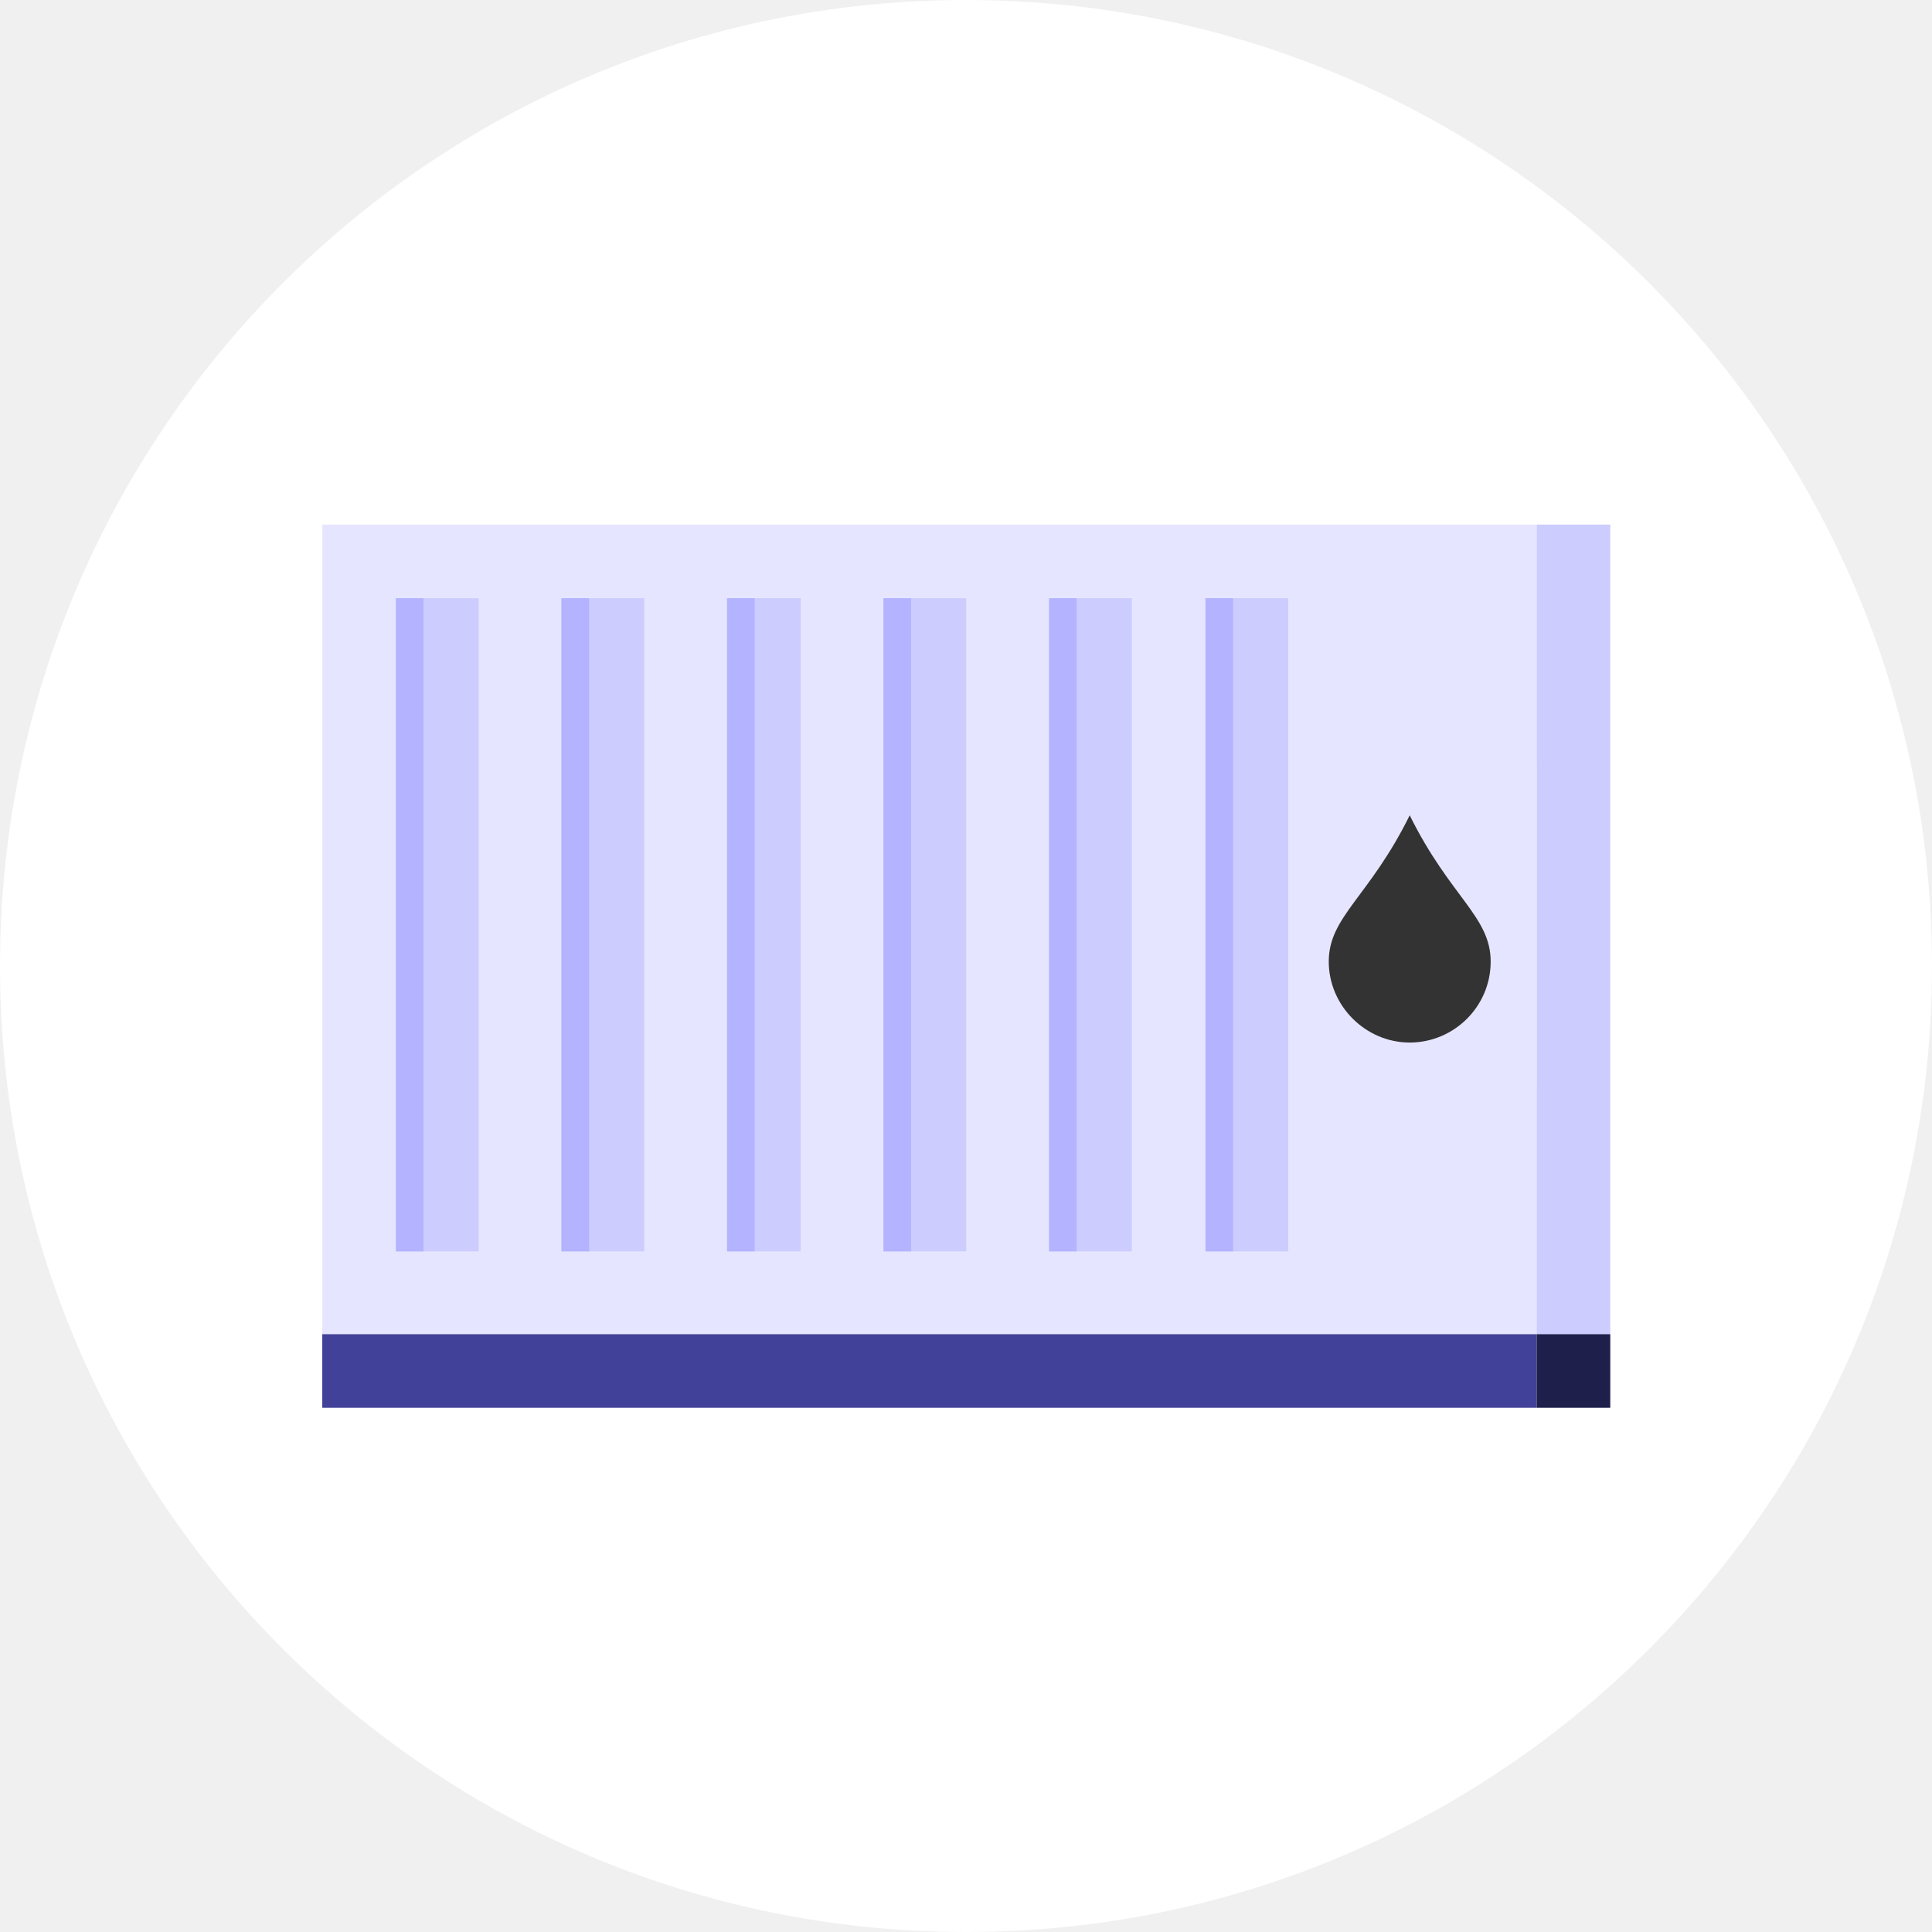
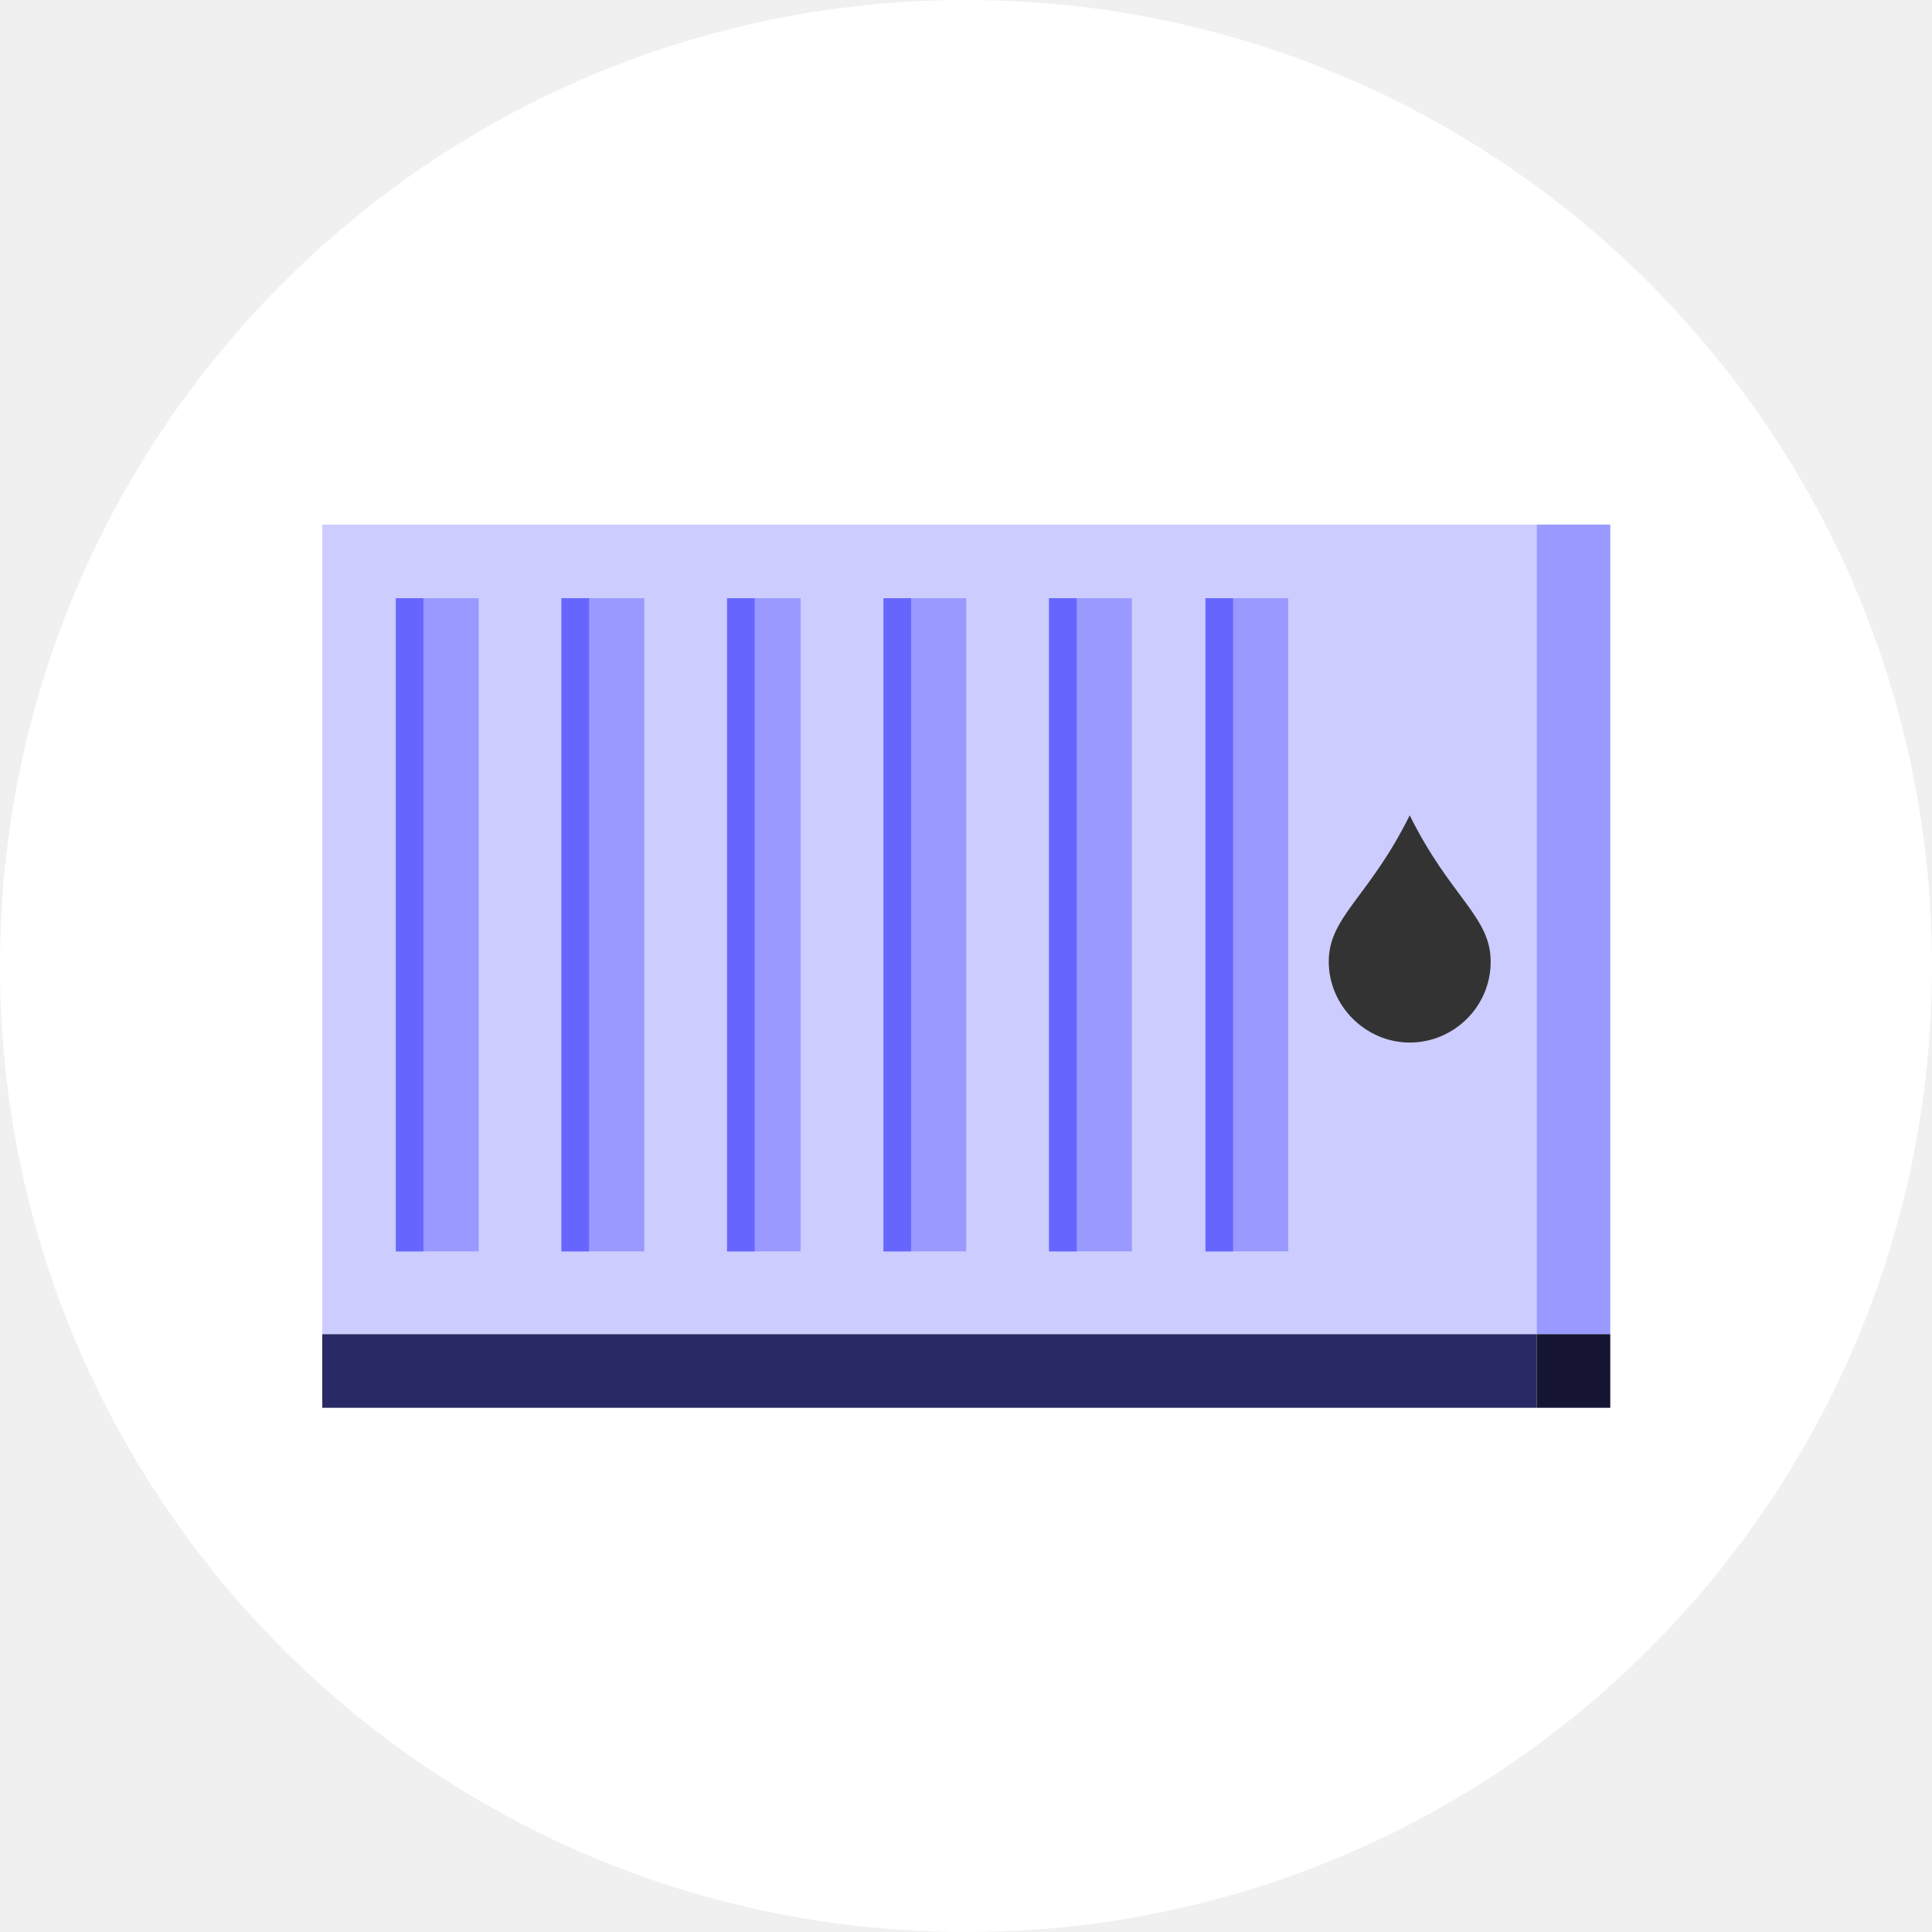
<svg xmlns="http://www.w3.org/2000/svg" xmlns:xlink="http://www.w3.org/1999/xlink" version="1.1" id="Layer_1" x="0px" y="0px" viewBox="0 0 210 210" style="enable-background:new 0 0 210 210;" xml:space="preserve">
  <style type="text/css">
	.st0{fill:#FFFFFF;}
- 	.st1{fill:#E5E5FF;}
- 	.st2{fill:#CCCCFF;}
- 	.st3{fill:#414199;}
- 	.st4{fill:#1F1F4C;}
- 	.st5{clip-path:url(#SVGID_2_);fill:#B3B3FF;}
- 	.st6{clip-path:url(#SVGID_4_);fill:#B3B3FF;}
- 	.st7{clip-path:url(#SVGID_6_);fill:#B3B3FF;}
- 	.st8{clip-path:url(#SVGID_8_);fill:#B3B3FF;}
- 	.st9{clip-path:url(#SVGID_10_);fill:#B3B3FF;}
- 	.st10{clip-path:url(#SVGID_12_);fill:#B3B3FF;}
+ 	.st1{fill:#CCCCFF;}
+ 	.st2{fill:#9999FF;}
+ 	.st3{fill:#292966;}
+ 	.st4{fill:#151533;}
+ 	.st5{clip-path:url(#SVGID_2_);fill:#6666FF;}
+ 	.st6{clip-path:url(#SVGID_4_);fill:#6666FF;}
+ 	.st7{clip-path:url(#SVGID_6_);fill:#6666FF;}
+ 	.st8{clip-path:url(#SVGID_8_);fill:#6666FF;}
+ 	.st9{clip-path:url(#SVGID_10_);fill:#6666FF;}
+ 	.st10{clip-path:url(#SVGID_12_);fill:#6666FF;}
	.st11{fill:#333333;}
</style>
  <g id="radiateur-fioul-active-state" transform="translate(-15 0)">
    <circle id="ellipse" class="st0" cx="120" cy="105" r="105" />
    <g id="icon" transform="translate(54.63 61.62)">
-       <rect id="Rectangle_162" x="-4.6" y="-4.6" class="st1" width="132" height="88" />
-       <rect id="Rectangle_163" x="127.4" y="-4.6" class="st2" width="8" height="88" />
-       <rect id="Rectangle_164" x="100.4" y="21.4" class="st1" width="27" height="35" />
-       <rect id="Rectangle_165" x="-4.6" y="83.4" class="st3" width="132" height="8" />
-       <rect id="Rectangle_166" x="127.4" y="83.4" class="st4" width="8" height="8" />
-       <rect id="Rectangle_167" x="3.4" y="3.4" class="st2" width="9" height="71" />
      <g>
-         <defs>
-           <rect id="SVGID_1_" x="3.4" y="3.4" width="9" height="71" />
-         </defs>
-         <clipPath id="SVGID_2_">
-           <use xlink:href="#SVGID_1_" style="overflow:visible;" />
-         </clipPath>
-         <rect id="Rectangle_168" x="-1.6" y="3.4" class="st5" width="8" height="71" />
-       </g>
-       <rect id="Rectangle_170" x="21.4" y="3.4" class="st2" width="9" height="71" />
-       <g>
-         <defs>
-           <rect id="SVGID_3_" x="21.4" y="3.4" width="9" height="71" />
-         </defs>
-         <clipPath id="SVGID_4_">
-           <use xlink:href="#SVGID_3_" style="overflow:visible;" />
-         </clipPath>
-         <rect id="Rectangle_171" x="15.4" y="3.4" class="st6" width="9" height="71" />
-       </g>
-       <rect id="Rectangle_173" x="39.4" y="3.4" class="st2" width="8" height="71" />
-       <g>
-         <defs>
-           <rect id="SVGID_5_" x="39.4" y="3.4" width="8" height="71" />
-         </defs>
-         <clipPath id="SVGID_6_">
-           <use xlink:href="#SVGID_5_" style="overflow:visible;" />
-         </clipPath>
-         <rect id="Rectangle_174" x="33.4" y="3.4" class="st7" width="9" height="71" />
-       </g>
-       <rect id="Rectangle_176" x="56.4" y="3.4" class="st2" width="9" height="71" />
-       <g>
-         <defs>
-           <rect id="SVGID_7_" x="56.4" y="3.4" width="9" height="71" />
-         </defs>
-         <clipPath id="SVGID_8_">
-           <use xlink:href="#SVGID_7_" style="overflow:visible;" />
-         </clipPath>
-         <rect id="Rectangle_177" x="50.4" y="3.4" class="st8" width="9" height="71" />
-       </g>
-       <rect id="Rectangle_179" x="74.4" y="3.4" class="st2" width="9" height="71" />
-       <g>
-         <defs>
-           <rect id="SVGID_9_" x="74.4" y="3.4" width="9" height="71" />
-         </defs>
-         <clipPath id="SVGID_10_">
-           <use xlink:href="#SVGID_9_" style="overflow:visible;" />
-         </clipPath>
-         <rect id="Rectangle_180" x="68.4" y="3.4" class="st9" width="9" height="71" />
-       </g>
-       <rect id="Rectangle_182" x="91.4" y="3.4" class="st2" width="9" height="71" />
-       <g>
-         <defs>
-           <rect id="SVGID_11_" x="91.4" y="3.4" width="9" height="71" />
-         </defs>
-         <clipPath id="SVGID_12_">
-           <use xlink:href="#SVGID_11_" style="overflow:visible;" />
-         </clipPath>
-         <rect id="Rectangle_183" x="86.4" y="3.4" class="st10" width="8" height="71" />
+         <rect id="Rectangle_162" x="-4.6" y="-4.6" class="st1" width="132" height="88" />
+         <rect id="Rectangle_163" x="127.4" y="-4.6" class="st2" width="8" height="88" />
+         <rect id="Rectangle_165" x="-4.6" y="83.4" class="st3" width="132" height="8" />
+         <rect id="Rectangle_166" x="127.4" y="83.4" class="st4" width="8" height="8" />
+         <rect id="Rectangle_167" x="3.4" y="3.4" class="st2" width="9" height="71" />
+         <g>
+           <g>
+             <defs>
+               <rect id="SVGID_1_" x="3.4" y="3.4" width="9" height="71" />
+             </defs>
+             <clipPath id="SVGID_2_">
+               <use xlink:href="#SVGID_1_" style="overflow:visible;" />
+             </clipPath>
+             <rect id="Rectangle_168" x="-1.6" y="3.4" class="st5" width="8" height="71" />
+           </g>
+         </g>
+         <rect id="Rectangle_170" x="21.4" y="3.4" class="st2" width="9" height="71" />
+         <g>
+           <g>
+             <defs>
+               <rect id="SVGID_3_" x="21.4" y="3.4" width="9" height="71" />
+             </defs>
+             <clipPath id="SVGID_4_">
+               <use xlink:href="#SVGID_3_" style="overflow:visible;" />
+             </clipPath>
+             <rect id="Rectangle_171" x="15.4" y="3.4" class="st6" width="9" height="71" />
+           </g>
+         </g>
+         <rect id="Rectangle_173" x="39.4" y="3.4" class="st2" width="8" height="71" />
+         <g>
+           <g>
+             <defs>
+               <rect id="SVGID_5_" x="39.4" y="3.4" width="8" height="71" />
+             </defs>
+             <clipPath id="SVGID_6_">
+               <use xlink:href="#SVGID_5_" style="overflow:visible;" />
+             </clipPath>
+             <rect id="Rectangle_174" x="33.4" y="3.4" class="st7" width="9" height="71" />
+           </g>
+         </g>
+         <rect id="Rectangle_176" x="56.4" y="3.4" class="st2" width="9" height="71" />
+         <g>
+           <g>
+             <defs>
+               <rect id="SVGID_7_" x="56.4" y="3.4" width="9" height="71" />
+             </defs>
+             <clipPath id="SVGID_8_">
+               <use xlink:href="#SVGID_7_" style="overflow:visible;" />
+             </clipPath>
+             <rect id="Rectangle_177" x="50.4" y="3.4" class="st8" width="9" height="71" />
+           </g>
+         </g>
+         <rect id="Rectangle_179" x="74.4" y="3.4" class="st2" width="9" height="71" />
+         <g>
+           <g>
+             <defs>
+               <rect id="SVGID_9_" x="74.4" y="3.4" width="9" height="71" />
+             </defs>
+             <clipPath id="SVGID_10_">
+               <use xlink:href="#SVGID_9_" style="overflow:visible;" />
+             </clipPath>
+             <rect id="Rectangle_180" x="68.4" y="3.4" class="st9" width="9" height="71" />
+           </g>
+         </g>
+         <rect id="Rectangle_182" x="91.4" y="3.4" class="st2" width="9" height="71" />
+         <g>
+           <g>
+             <defs>
+               <rect id="SVGID_11_" x="91.4" y="3.4" width="9" height="71" />
+             </defs>
+             <clipPath id="SVGID_12_">
+               <use xlink:href="#SVGID_11_" style="overflow:visible;" />
+             </clipPath>
+             <rect id="Rectangle_183" x="86.4" y="3.4" class="st10" width="8" height="71" />
+           </g>
+         </g>
      </g>
      <path id="Path_144" class="st11" d="M122.4,42.9c0,4.9-4,8.8-8.8,8.8s-8.8-4-8.8-8.8c0-4.9,4.4-7,8.8-15.9    C118,35.9,122.4,38,122.4,42.9z" />
    </g>
  </g>
</svg>
